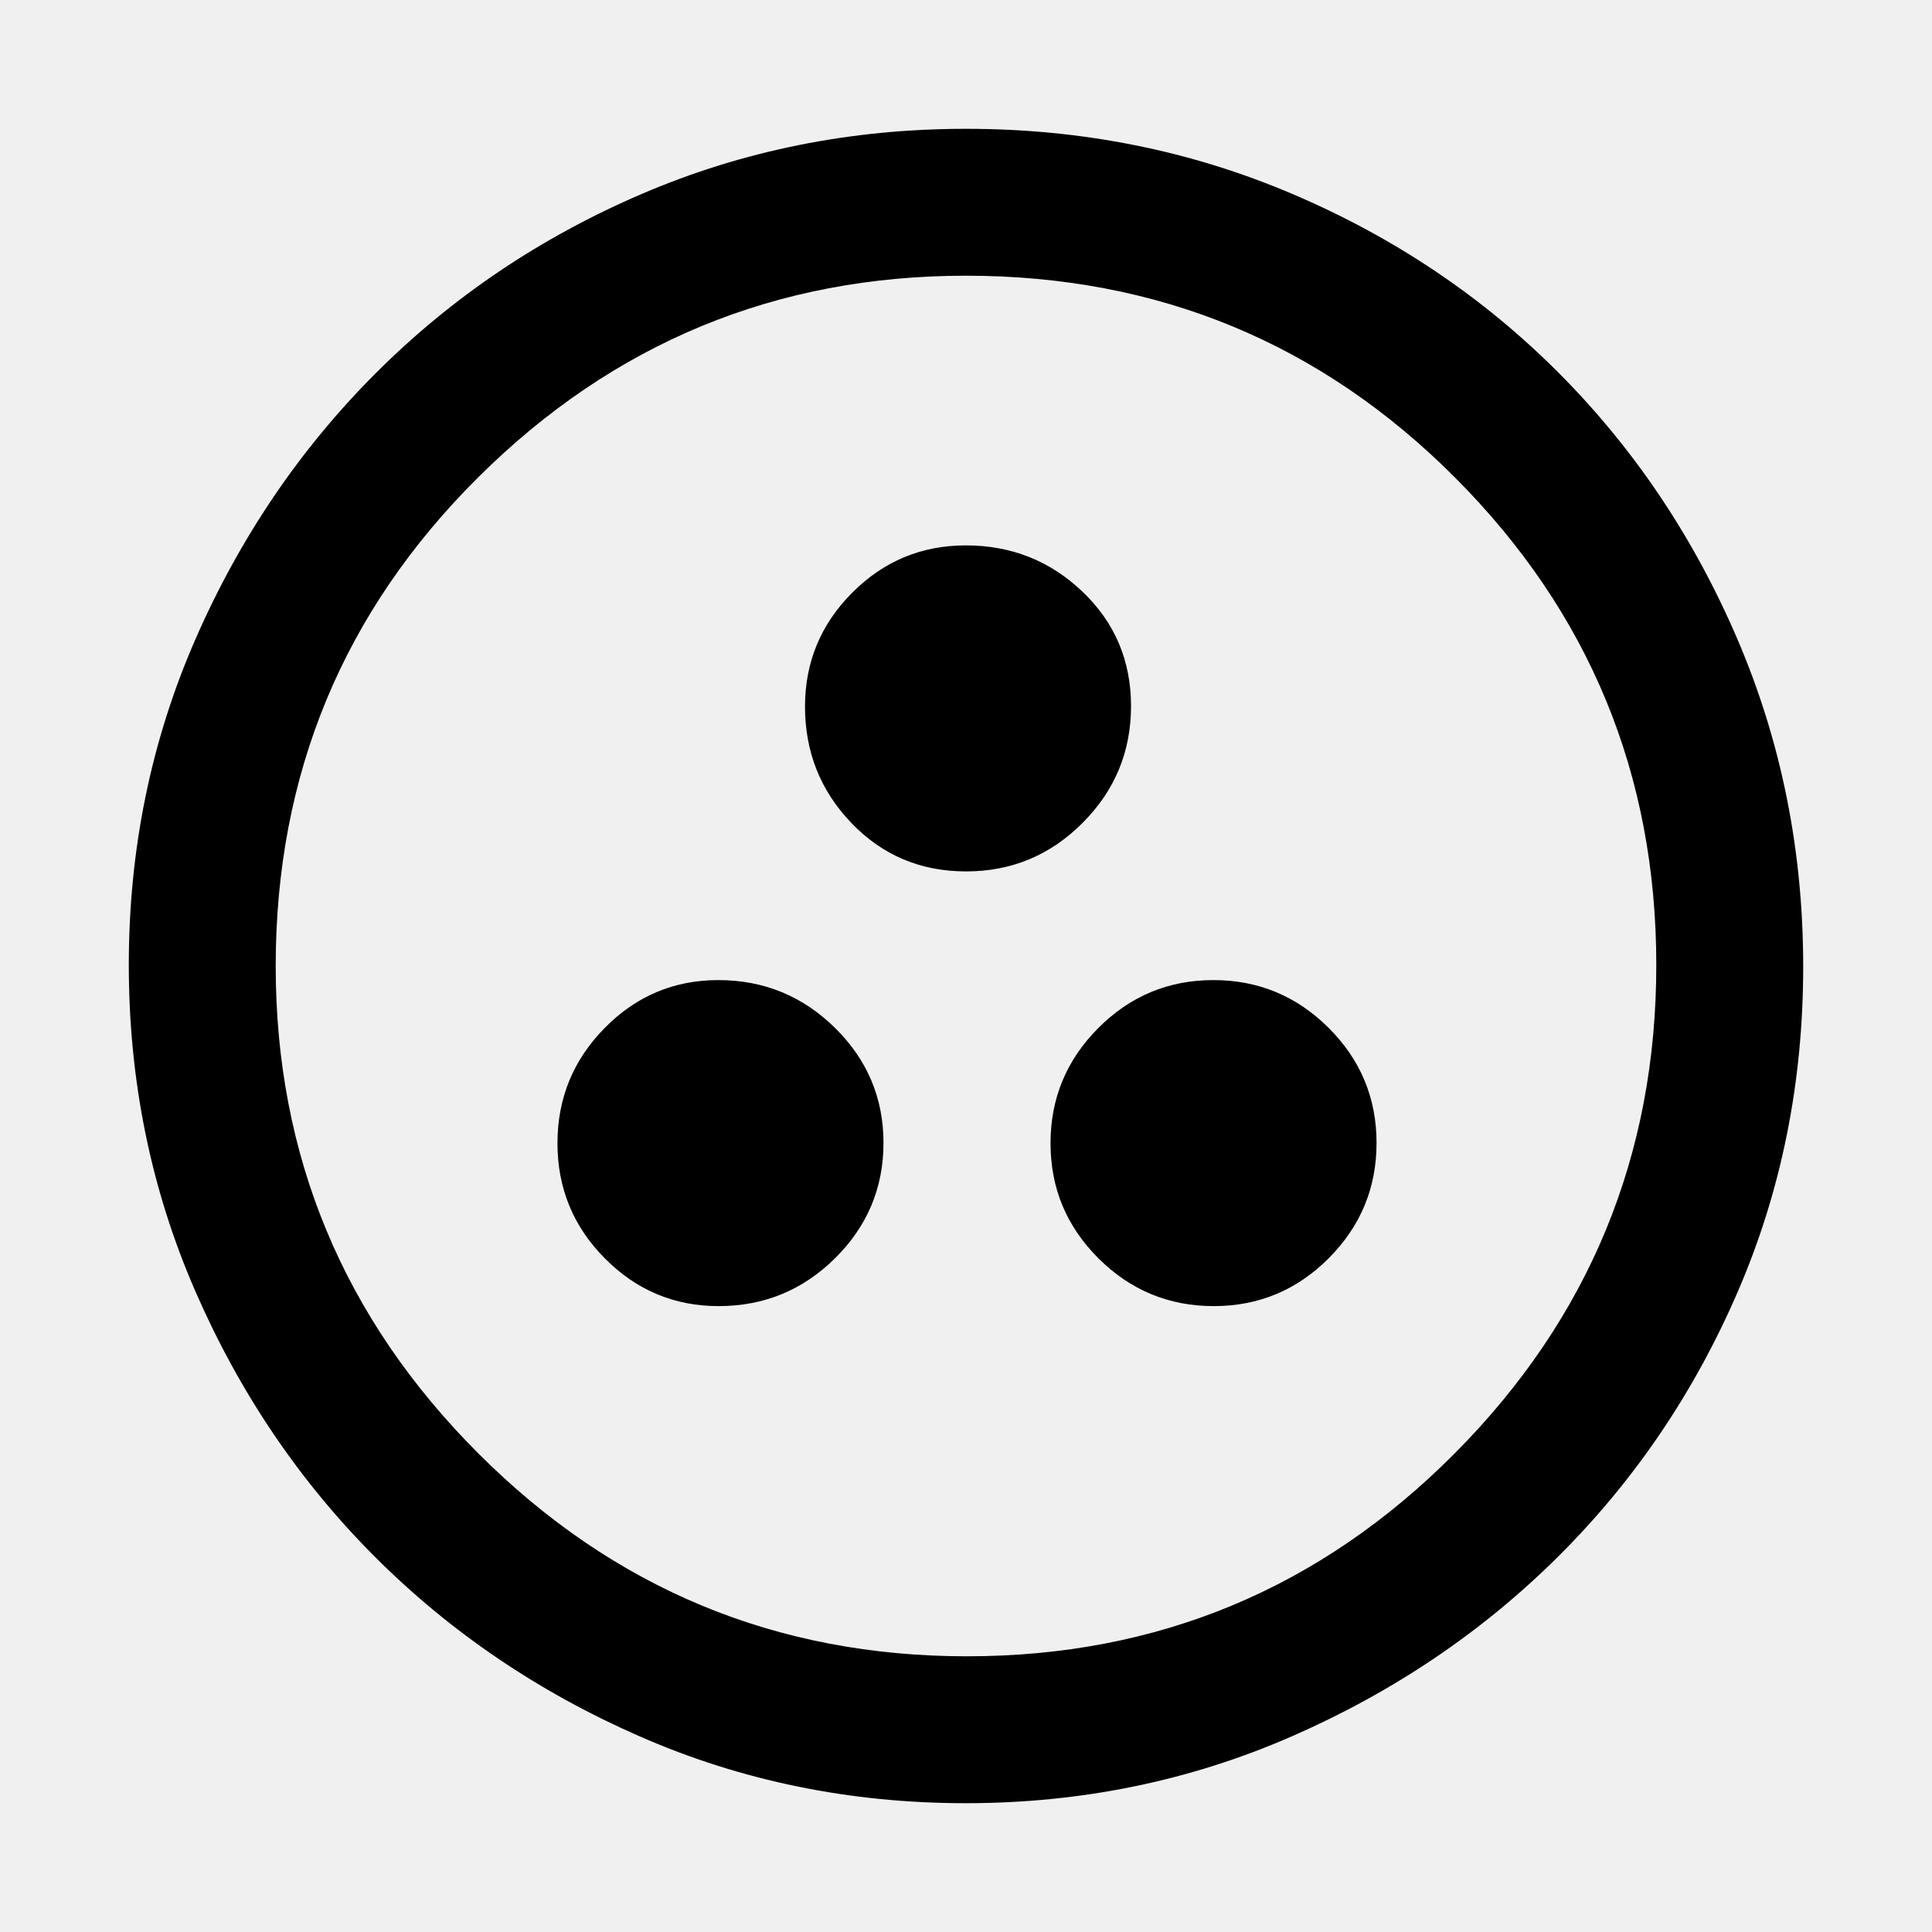
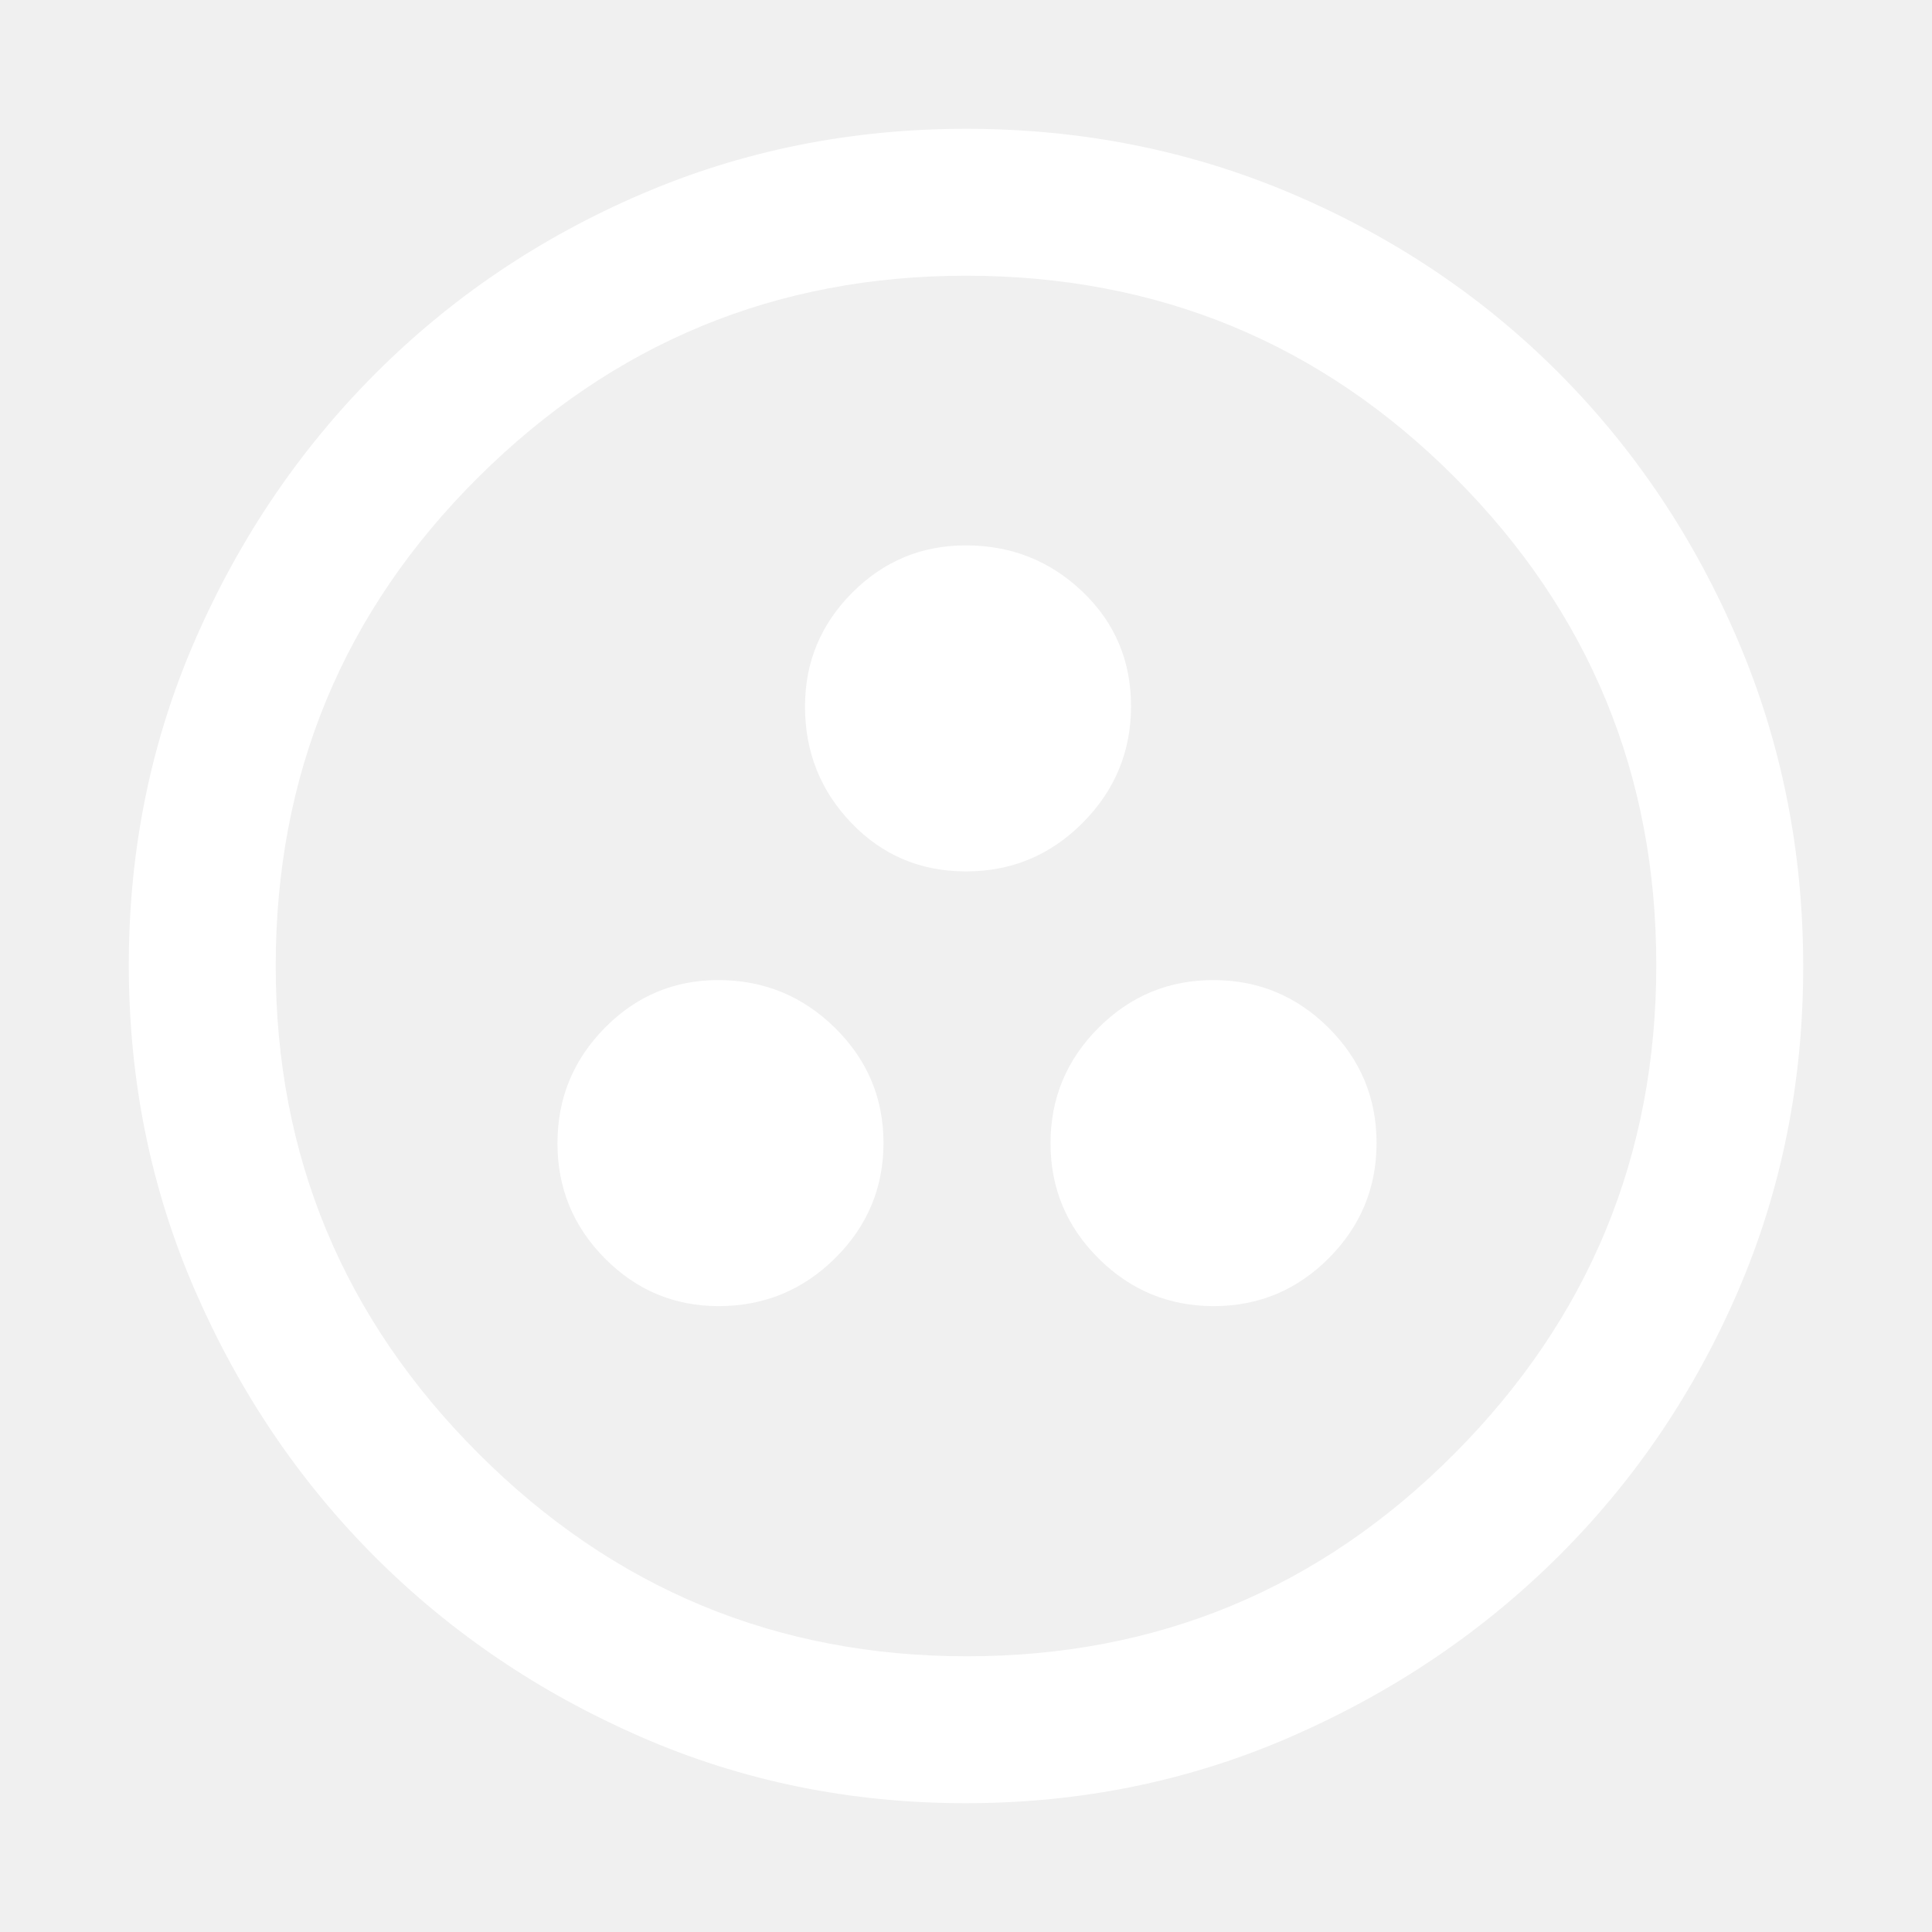
<svg xmlns="http://www.w3.org/2000/svg" height="48" viewBox="0 -960 960 960" width="48">
-   <path d="M357.08-311q33.858 0 57.889-23.817Q439-358.634 439-392.08q0-33.445-24.111-57.183Q390.778-473 356.92-473q-33.032 0-56.476 23.817Q277-425.366 277-391.92q0 33.445 23.523 57.183Q324.047-311 357.08-311Zm246 0q33.445 0 57.183-23.817Q684-358.634 684-392.08q0-33.445-23.817-57.183Q636.366-473 602.92-473q-33.445 0-57.183 23.817Q522-425.366 522-391.92q0 33.445 23.817 57.183Q569.634-311 603.08-311ZM480.035-527q33.876 0 57.921-24.124 24.044-24.124 24.044-58Q562-643 537.889-666t-57.969-23q-33.032 0-56.476 23.523Q400-641.953 400-608.92q0 33.858 23.08 57.889Q446.159-527 480.035-527Zm-.227 463q-85.916 0-161.522-33.02T186.36-186.36q-56.32-56.32-89.34-132.132Q64-394.303 64-480.5q0-86.09 33.079-161.809 33.079-75.718 89.686-132.31 56.606-56.592 132.056-88.986Q394.271-896 480.057-896q86.148 0 162.172 32.395 76.023 32.394 132.397 89Q831-718 863.5-641.958 896-565.917 896-479.724q0 86.192-32.395 161.297-32.394 75.104-88.986 131.502-56.592 56.399-132.616 89.662Q565.979-64 479.808-64Zm.692-73q142.013 0 242.256-100.744Q823-338.487 823-480.5T722.944-722.756Q622.888-823 480-823q-141.513 0-242.256 100.056Q137-622.888 137-480q0 141.513 100.744 242.256Q338.487-137 480.5-137Zm-.5-343Z" />
+   <path d="M357.08-311q33.858 0 57.889-23.817Q439-358.634 439-392.08q0-33.445-24.111-57.183Q390.778-473 356.92-473q-33.032 0-56.476 23.817Q277-425.366 277-391.92q0 33.445 23.523 57.183Q324.047-311 357.08-311Zm246 0q33.445 0 57.183-23.817Q684-358.634 684-392.08q0-33.445-23.817-57.183Q636.366-473 602.92-473q-33.445 0-57.183 23.817Q522-425.366 522-391.92q0 33.445 23.817 57.183Q569.634-311 603.08-311ZM480.035-527q33.876 0 57.921-24.124 24.044-24.124 24.044-58Q562-643 537.889-666t-57.969-23q-33.032 0-56.476 23.523Q400-641.953 400-608.92q0 33.858 23.08 57.889Q446.159-527 480.035-527Zm-.227 463q-85.916 0-161.522-33.02T186.36-186.36q-56.32-56.32-89.34-132.132Q64-394.303 64-480.5q0-86.09 33.079-161.809 33.079-75.718 89.686-132.31 56.606-56.592 132.056-88.986Q394.271-896 480.057-896q86.148 0 162.172 32.395 76.023 32.394 132.397 89Q831-718 863.5-641.958 896-565.917 896-479.724q0 86.192-32.395 161.297-32.394 75.104-88.986 131.502-56.592 56.399-132.616 89.662Q565.979-64 479.808-64Zm.692-73q142.013 0 242.256-100.744Q823-338.487 823-480.5T722.944-722.756Q622.888-823 480-823q-141.513 0-242.256 100.056Q137-622.888 137-480q0 141.513 100.744 242.256Q338.487-137 480.5-137Zm-.5-343Z" fill="white" />
</svg>
